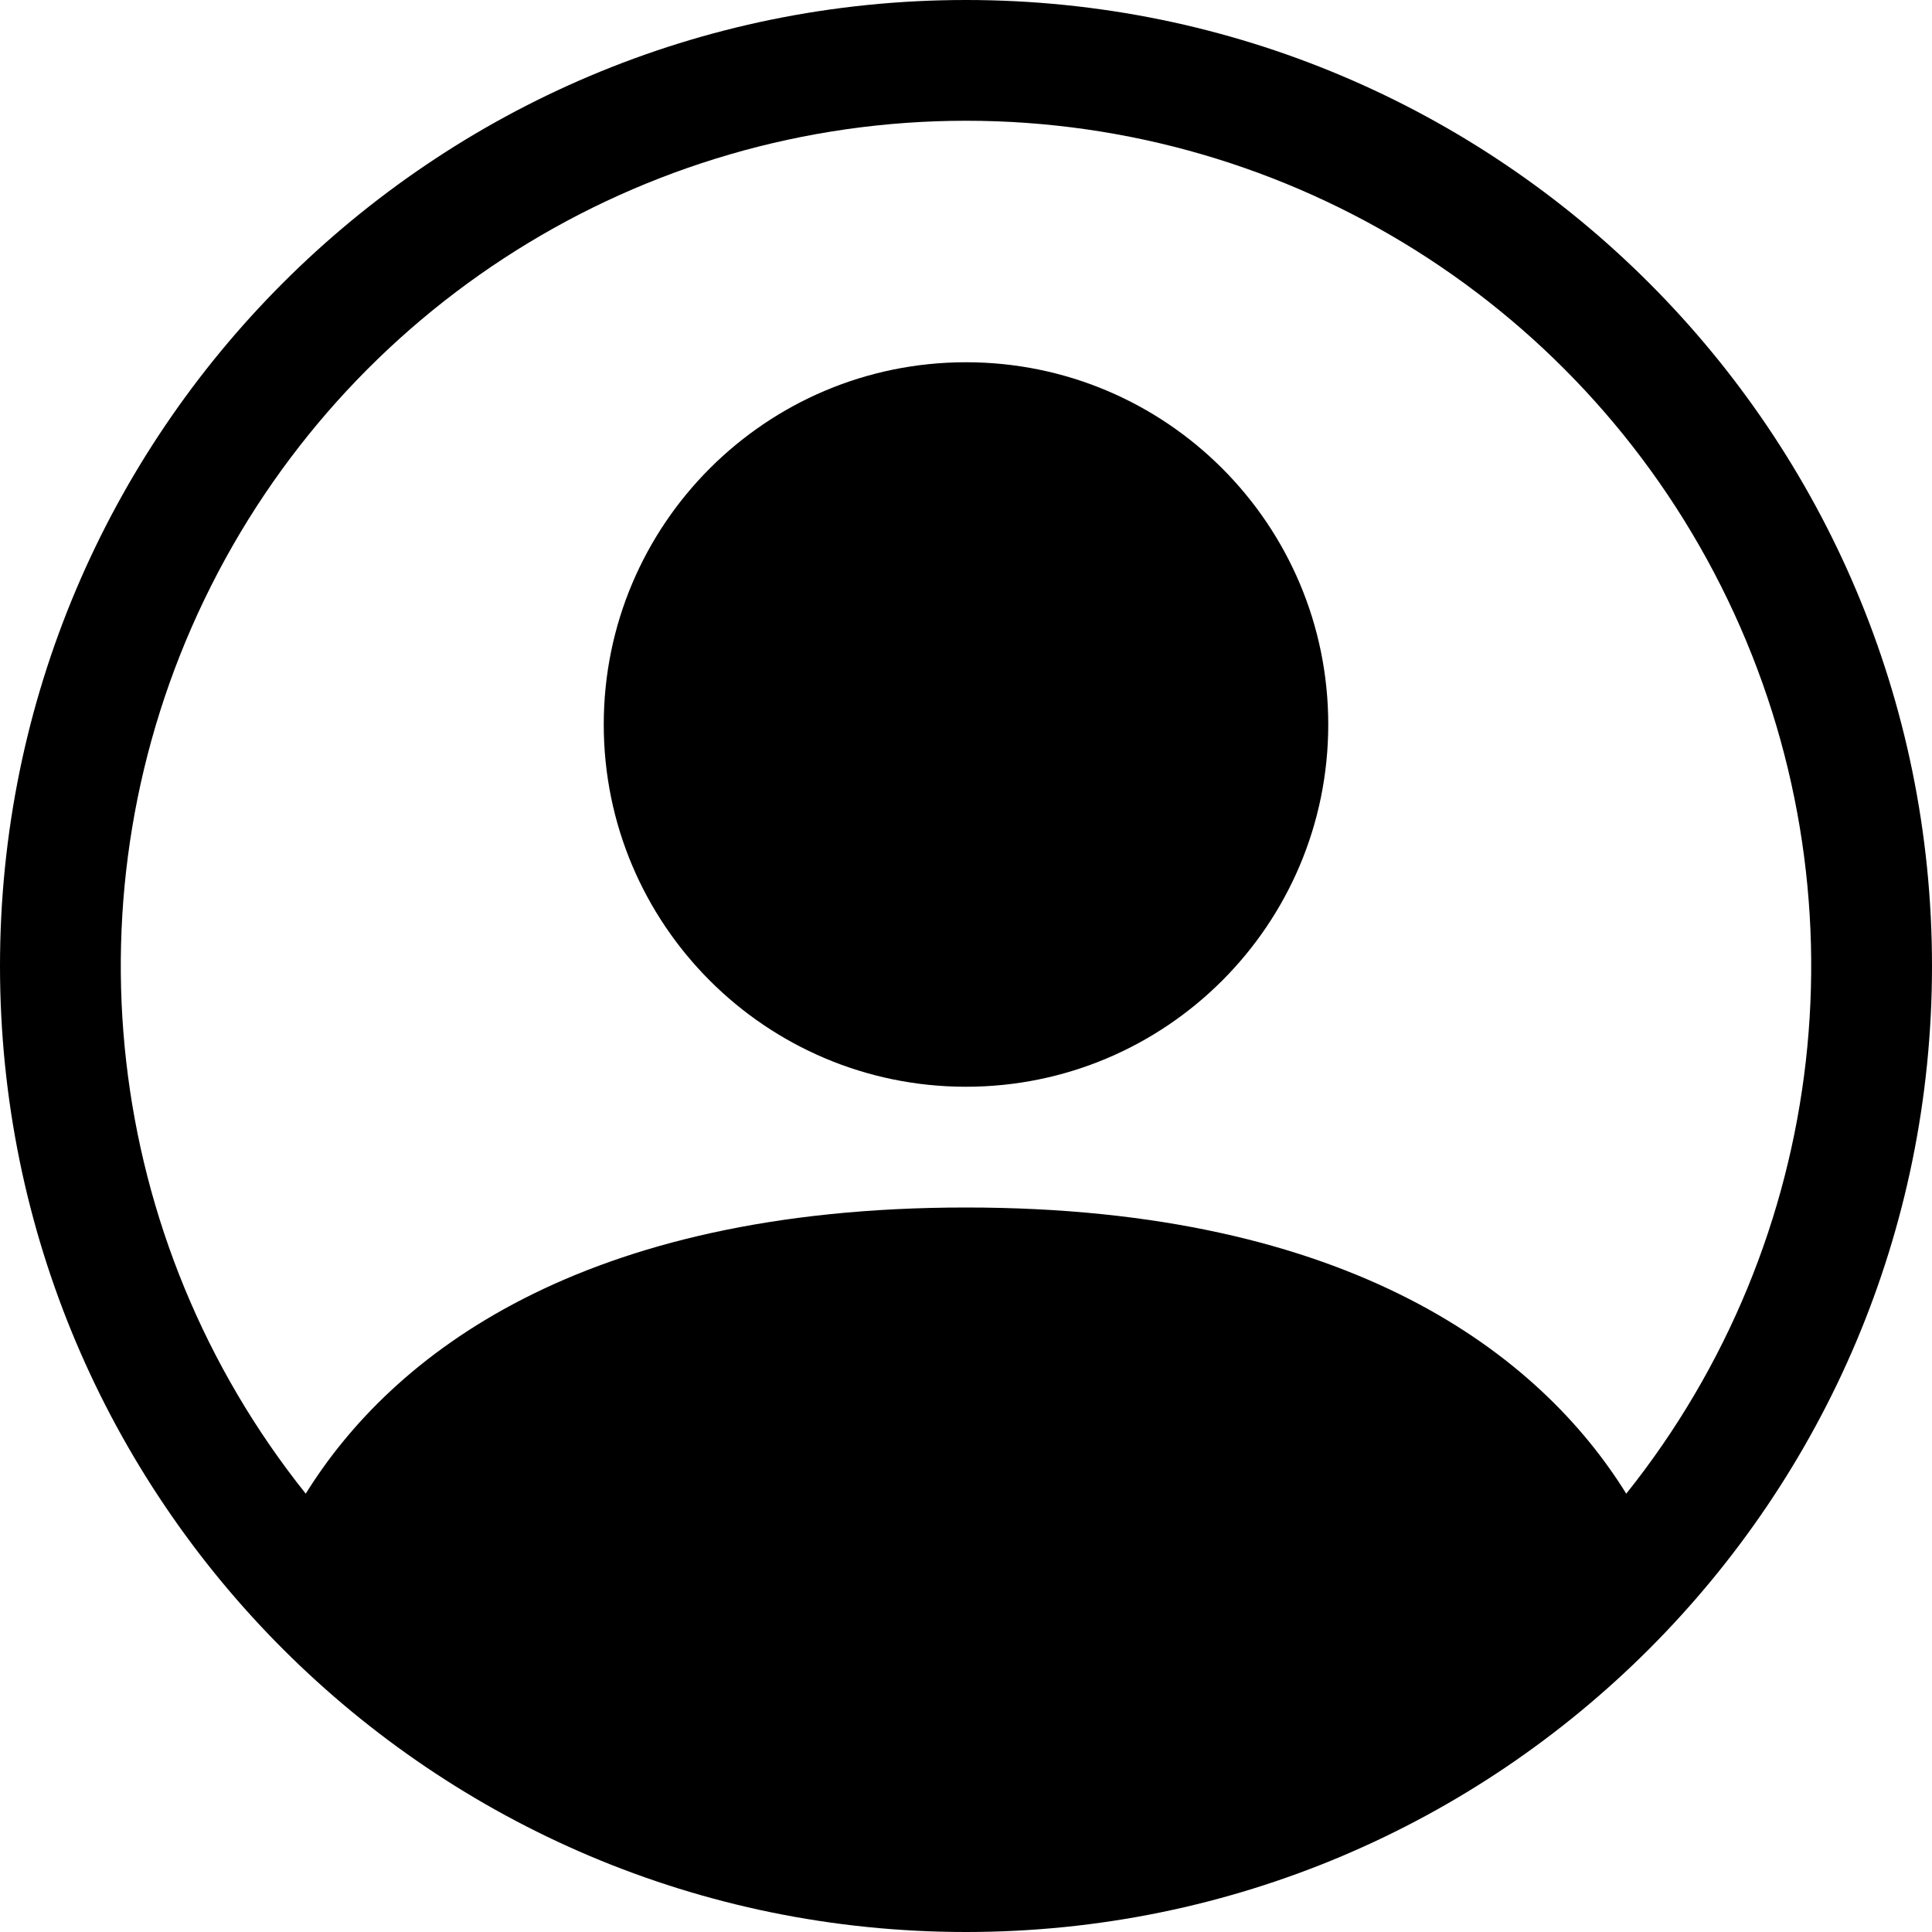
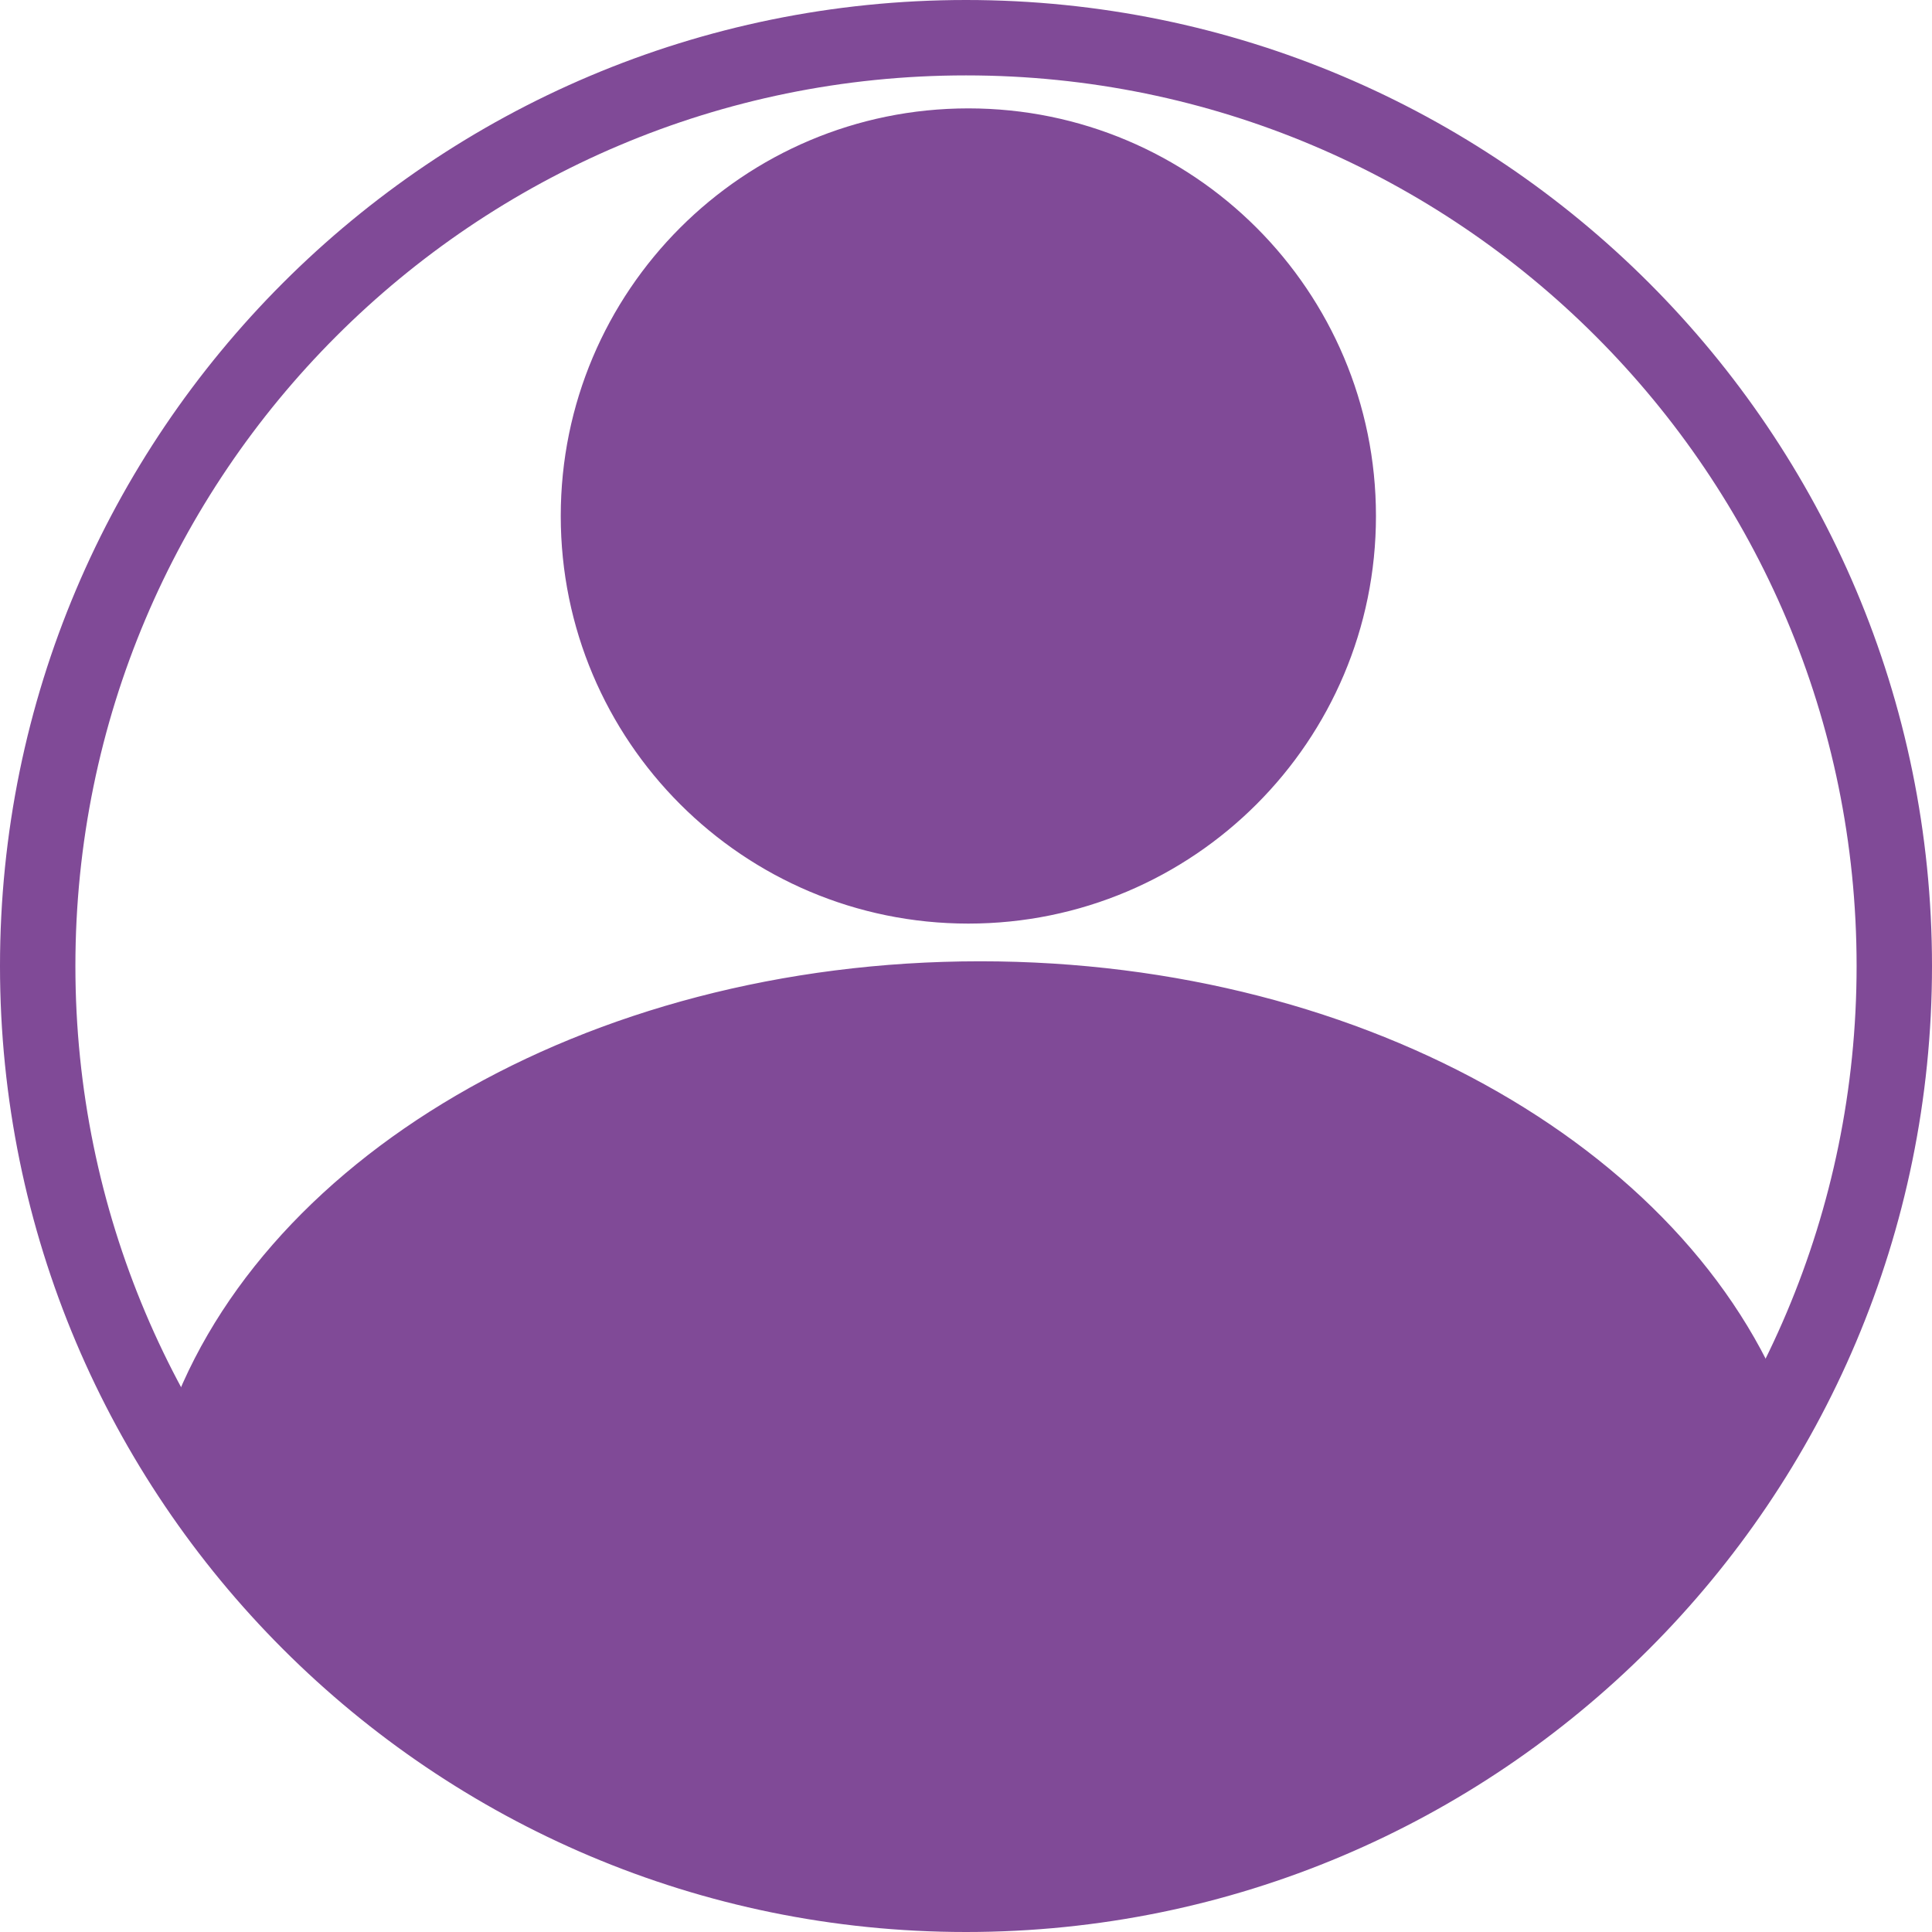
- <svg xmlns="http://www.w3.org/2000/svg" width="16" height="16" fill="currentColor" class="bi bi-person-circle" viewBox="0 0 16 16">
-   <path d="M11 6a3 3 0 1 1-6 0 3 3 0 0 1 6 0z" />
-   <path fill-rule="evenodd" d="M0 8a8 8 0 1 1 16 0A8 8 0 0 1 0 8zm8-7a7 7 0 0 0-5.468 11.37C3.242 11.226 4.805 10 8 10s4.757 1.225 5.468 2.37A7 7 0 0 0 8 1z" />
+ <svg xmlns="http://www.w3.org/2000/svg" version="1.1" id="Capa_1" x="0px" y="0px" viewBox="0 0 205 205" style="enable-background:new 0 0 205 205;" xml:space="preserve">
+   <style type="text/css">
+ 	.st0{fill:#804A97;stroke:#804A97;stroke-miterlimit:10;}
+ 	.st1{fill:none;stroke:#804A97;stroke-width:8;stroke-miterlimit:10;}
+ </style>
+   <path class="st0" d="M189.77,151.06c-9.74-27.91-44.45-48.56-85.77-48.56c-41.88,0-76.96,21.2-86.15,49.68  C34.8,181.93,66.81,202,103.5,202C140.65,202,173,181.43,189.77,151.06z" />
+   <circle class="st0" cx="102.75" cy="54.75" r="42.75" />
+   <circle class="st1" cx="102.5" cy="102.5" r="98.5" />
</svg>
